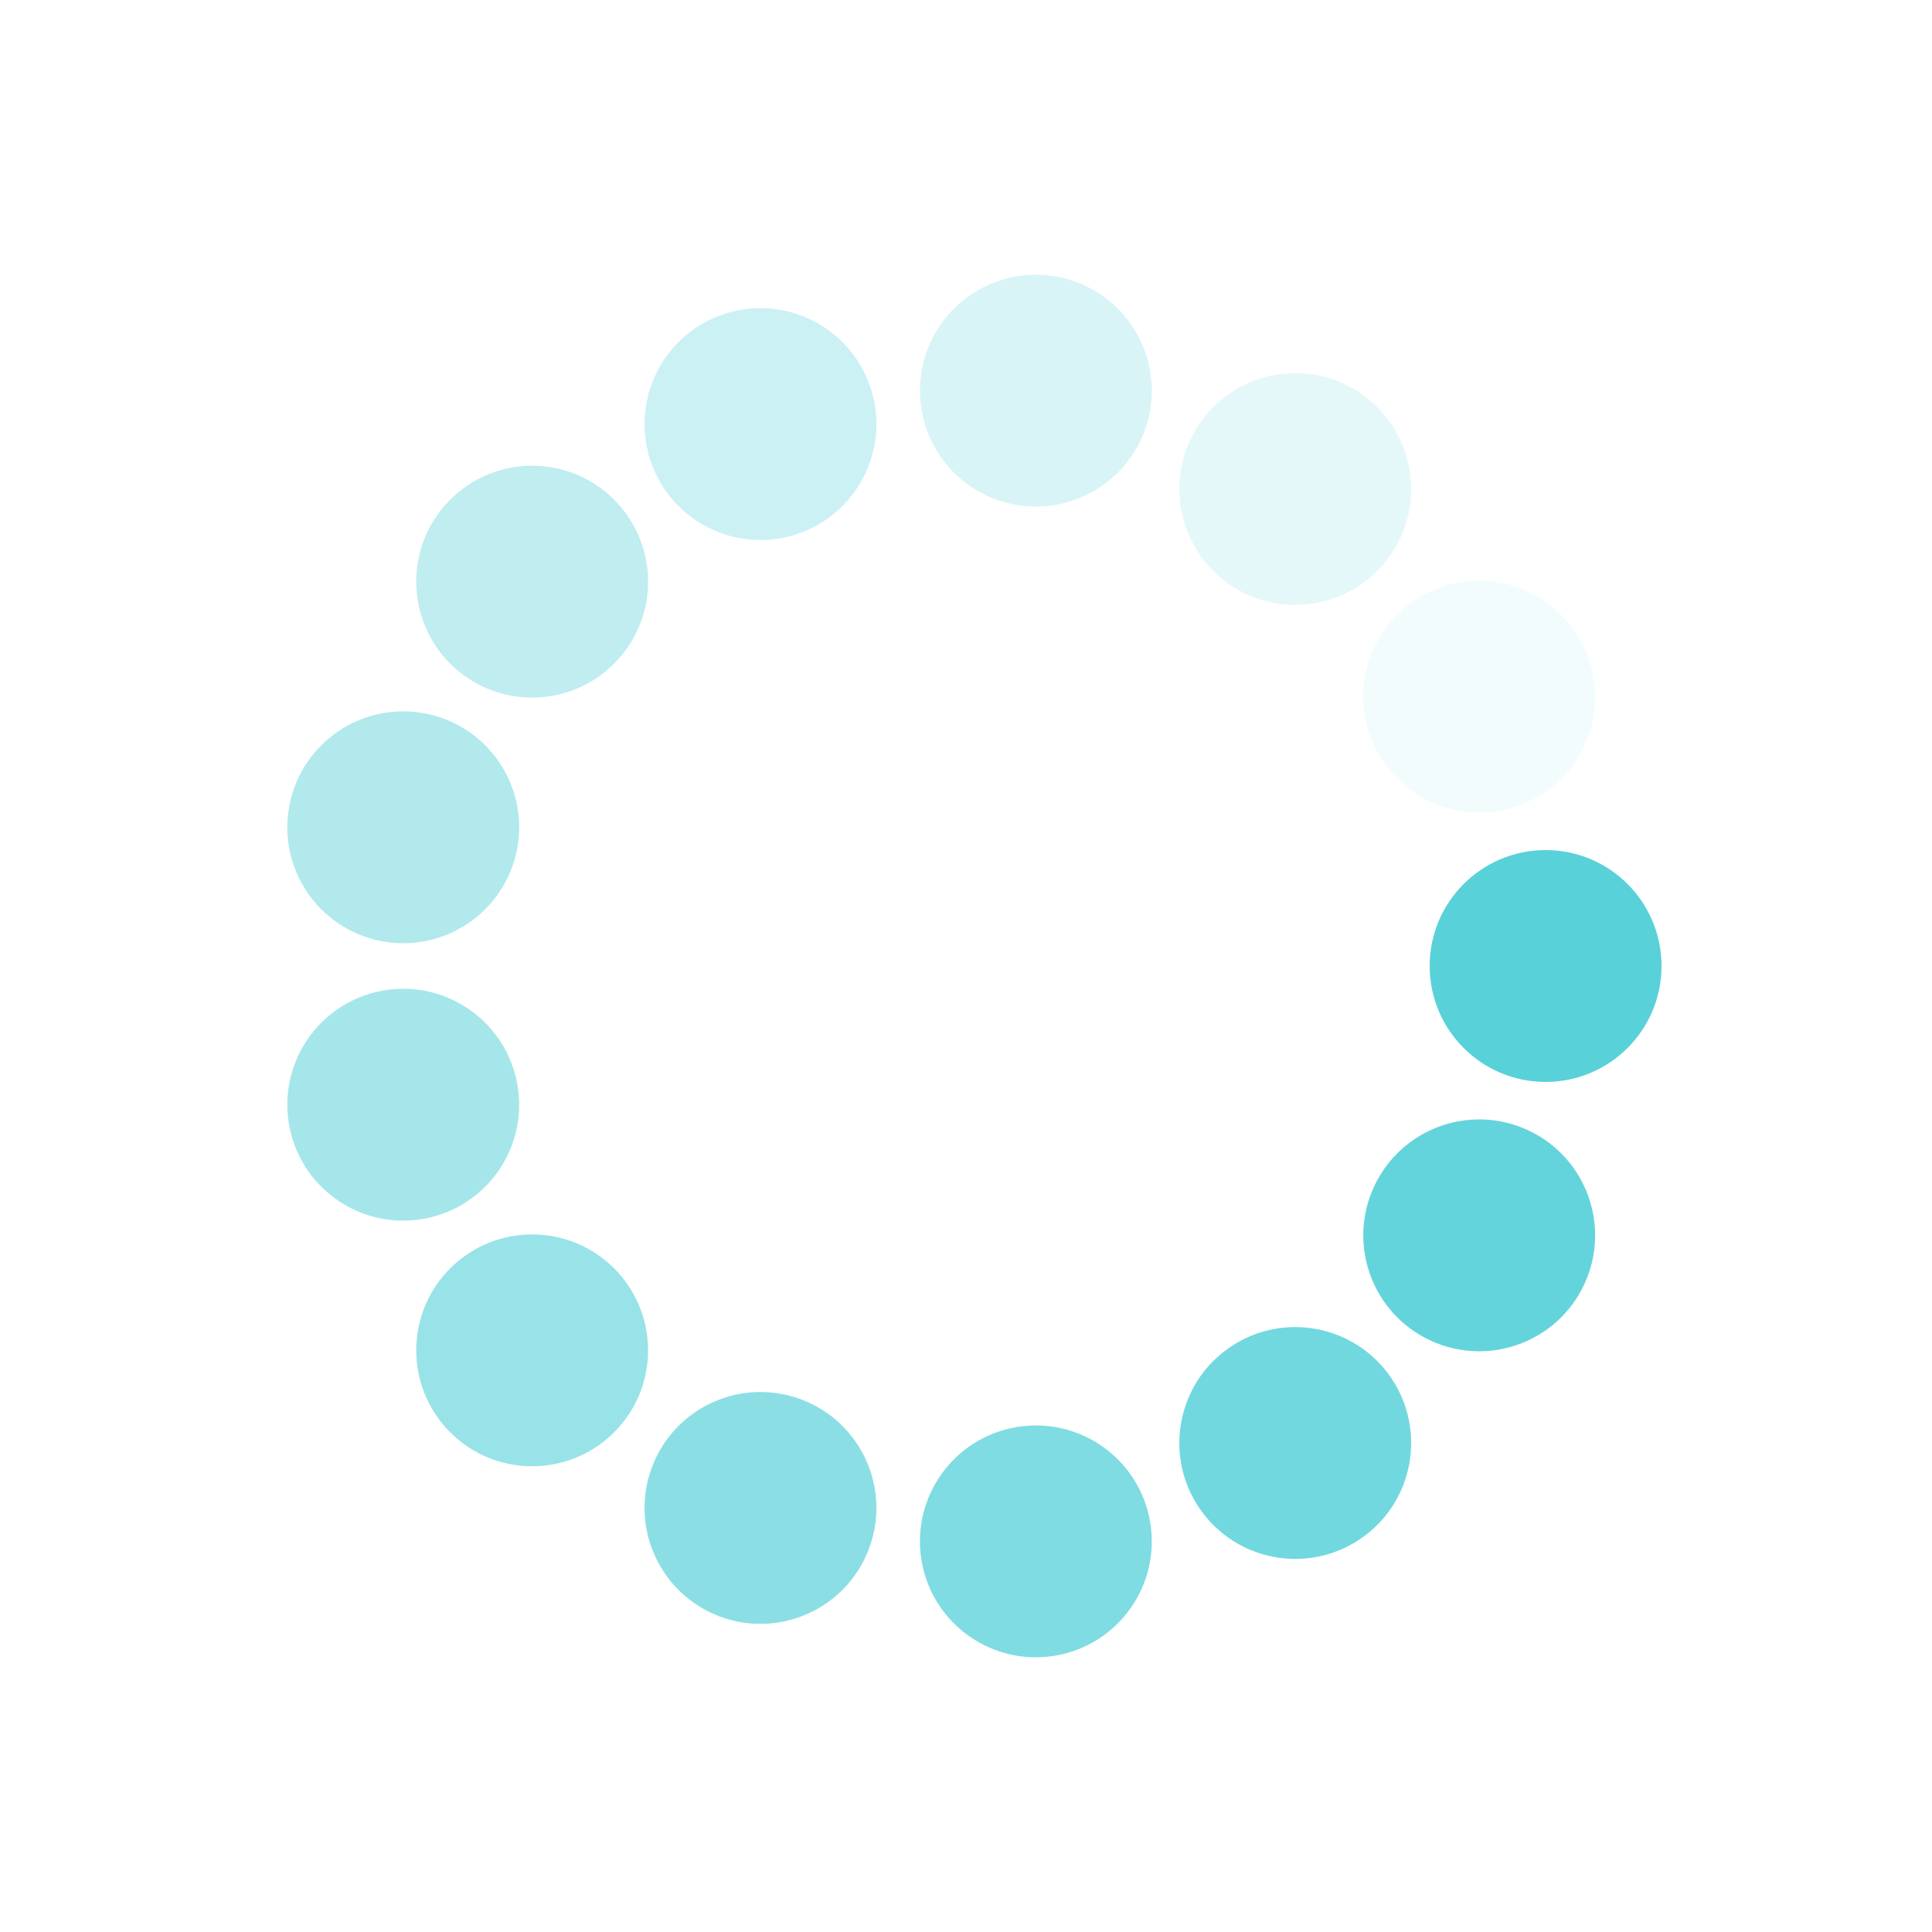
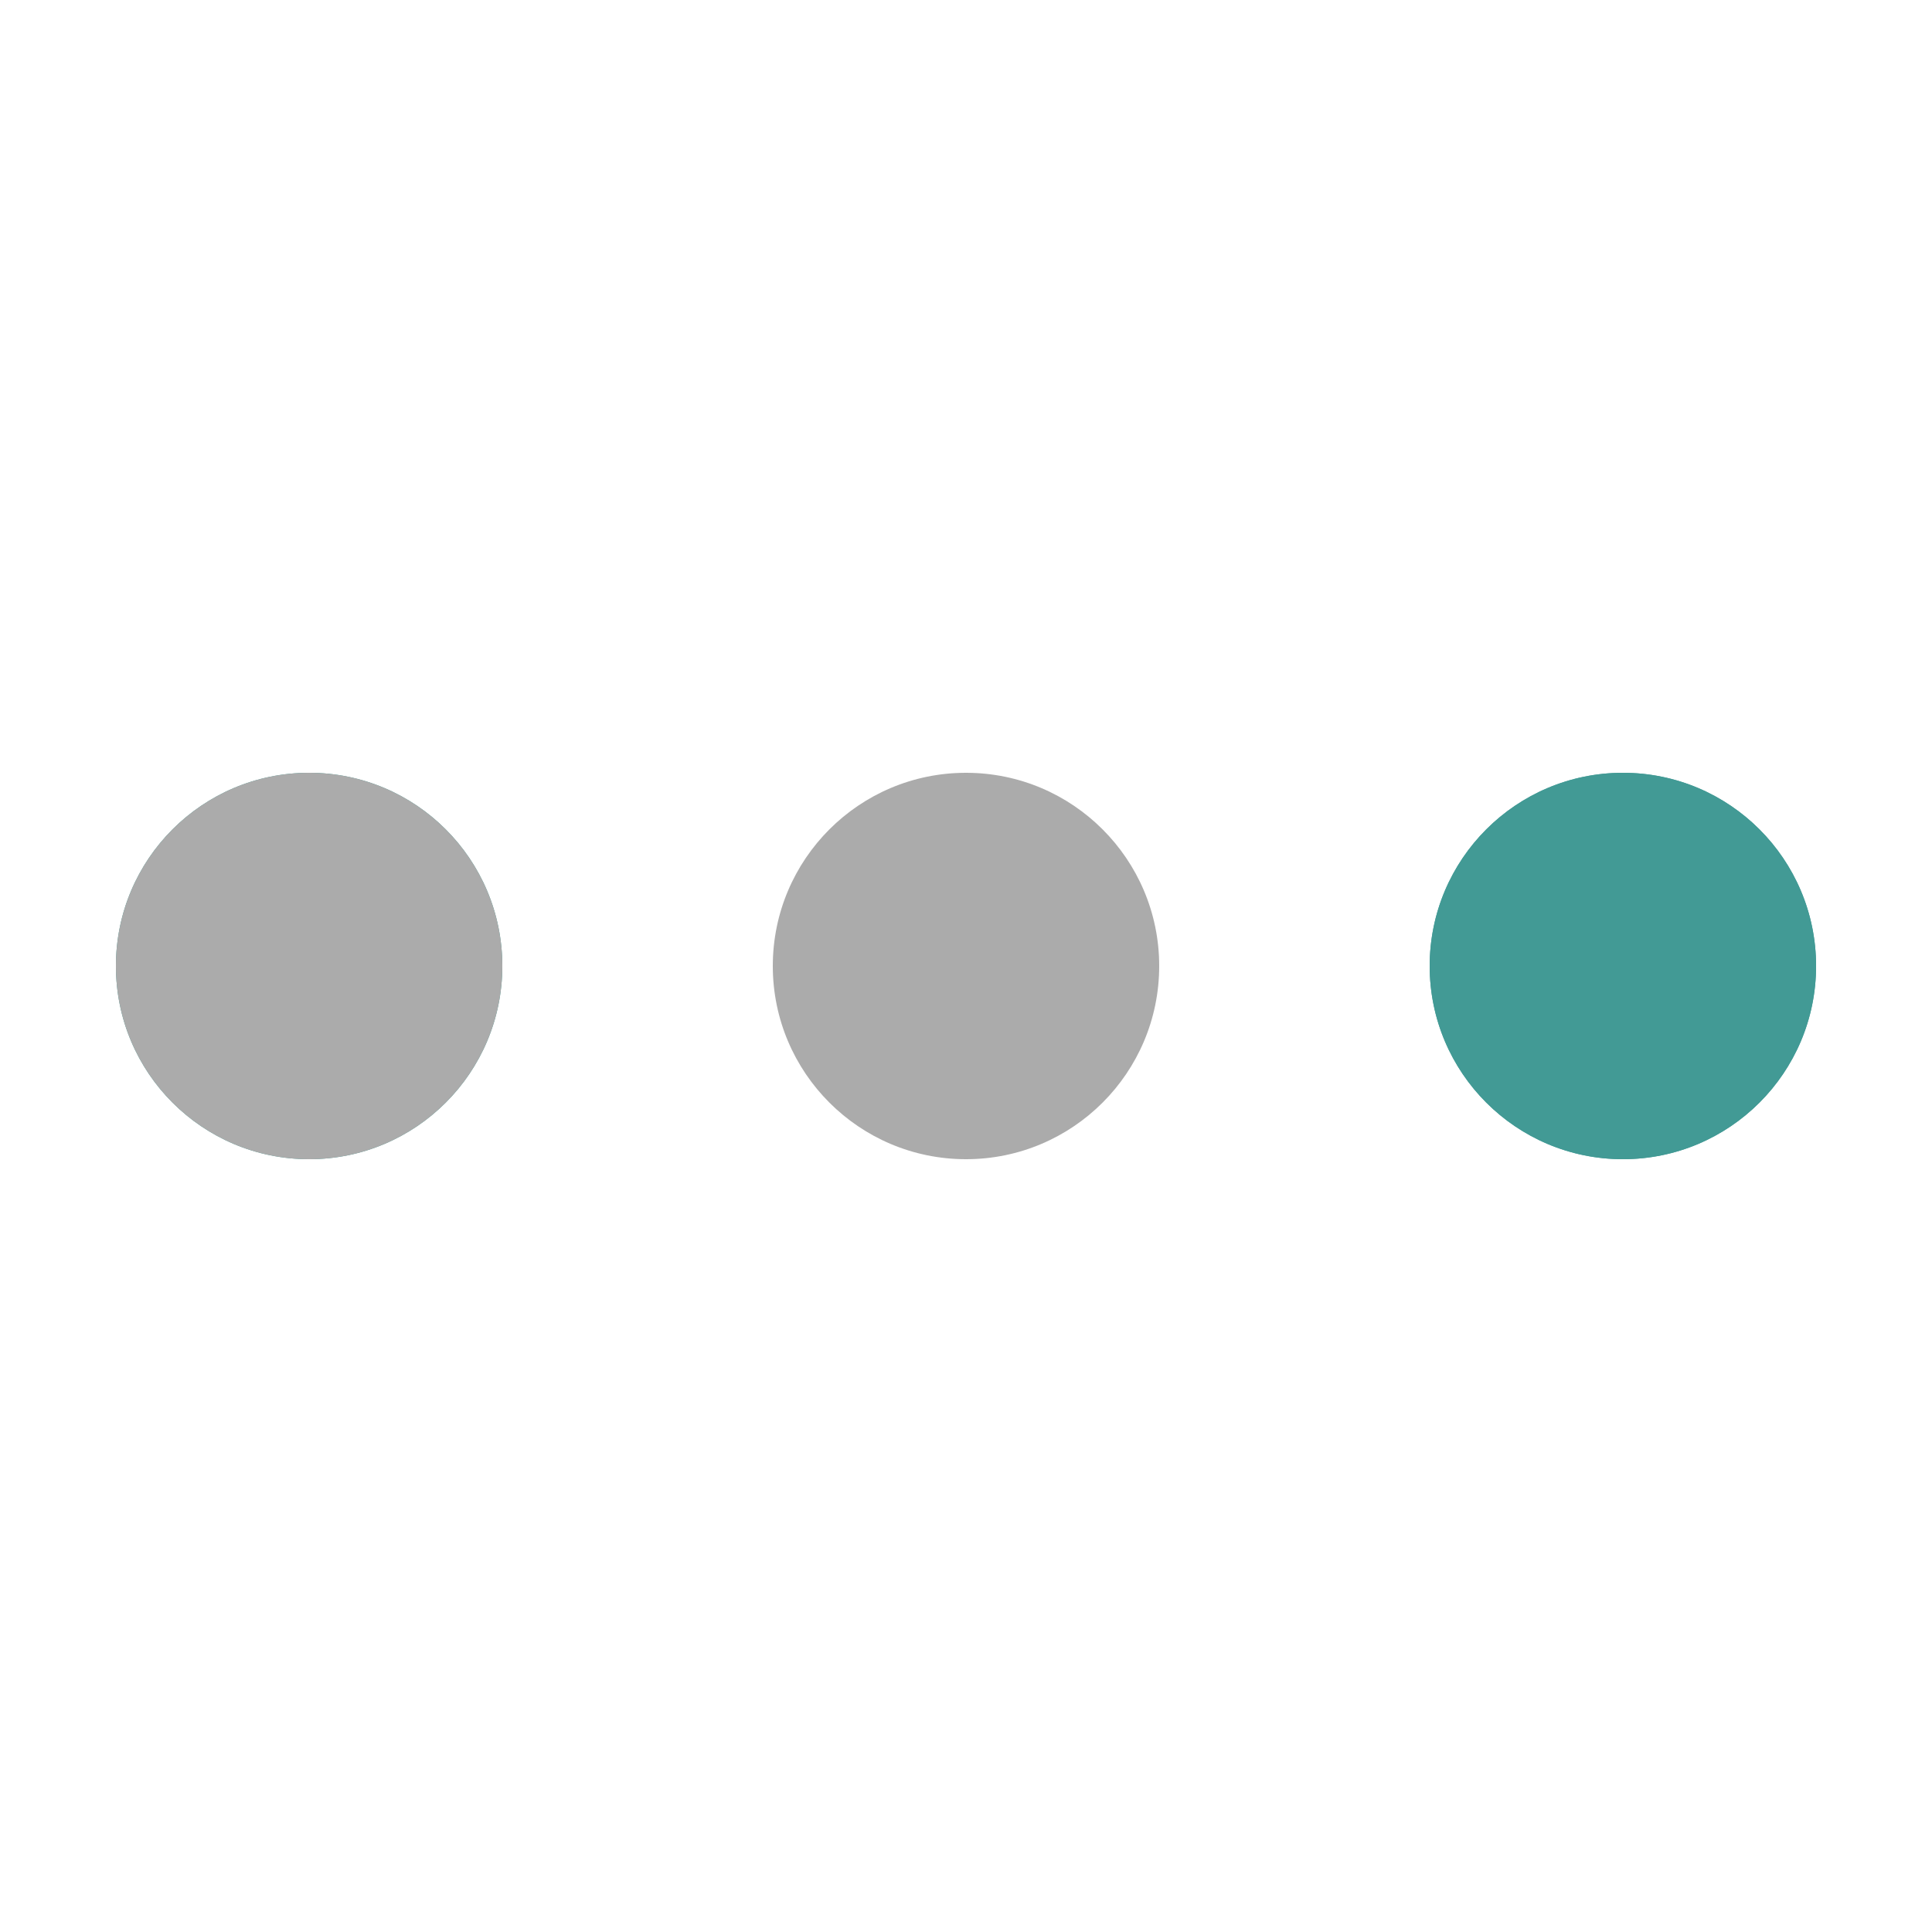
<svg xmlns="http://www.w3.org/2000/svg" style="margin: auto; background: rgba(255, 255, 255, 0); display: block; shape-rendering: auto;" width="200px" height="200px" viewBox="0 0 100 100" preserveAspectRatio="xMidYMid">
-   <g transform="translate(80,50)">
-     <g transform="rotate(0)">
-       <circle cx="0" cy="0" r="6" fill="#58d1d9" fill-opacity="1">
-         <animateTransform attributeName="transform" type="scale" begin="-0.923s" values="1.34 1.34;1 1" keyTimes="0;1" dur="1s" repeatCount="indefinite" />
-         <animate attributeName="fill-opacity" keyTimes="0;1" dur="1s" repeatCount="indefinite" values="1;0" begin="-0.923s" />
-       </circle>
-     </g>
-   </g>
-   <g transform="translate(76.56368,63.9417)">
-     <g transform="rotate(27.69231)">
-       <circle cx="0" cy="0" r="6" fill="#58d1d9" fill-opacity="0.923">
-         <animateTransform attributeName="transform" type="scale" begin="-0.846s" values="1.34 1.34;1 1" keyTimes="0;1" dur="1s" repeatCount="indefinite" />
-         <animate attributeName="fill-opacity" keyTimes="0;1" dur="1s" repeatCount="indefinite" values="1;0" begin="-0.846s" />
-       </circle>
-     </g>
-   </g>
-   <g transform="translate(67.04194,74.68952)">
-     <g transform="rotate(55.38462)">
-       <circle cx="0" cy="0" r="6" fill="#58d1d9" fill-opacity="0.846">
-         <animateTransform attributeName="transform" type="scale" begin="-0.769s" values="1.34 1.34;1 1" keyTimes="0;1" dur="1s" repeatCount="indefinite" />
-         <animate attributeName="fill-opacity" keyTimes="0;1" dur="1s" repeatCount="indefinite" values="1;0" begin="-0.769s" />
-       </circle>
-     </g>
-   </g>
-   <g transform="translate(53.6161,79.78127)">
-     <g transform="rotate(83.07692)">
-       <circle cx="0" cy="0" r="6" fill="#58d1d9" fill-opacity="0.769">
-         <animateTransform attributeName="transform" type="scale" begin="-0.692s" values="1.34 1.34;1 1" keyTimes="0;1" dur="1s" repeatCount="indefinite" />
-         <animate attributeName="fill-opacity" keyTimes="0;1" dur="1s" repeatCount="indefinite" values="1;0" begin="-0.692s" />
-       </circle>
-     </g>
-   </g>
-   <g transform="translate(39.36185,78.05049)">
-     <g transform="rotate(110.7692)">
-       <circle cx="0" cy="0" r="6" fill="#58d1d9" fill-opacity="0.692">
-         <animateTransform attributeName="transform" type="scale" begin="-0.615s" values="1.34 1.34;1 1" keyTimes="0;1" dur="1s" repeatCount="indefinite" />
-         <animate attributeName="fill-opacity" keyTimes="0;1" dur="1s" repeatCount="indefinite" values="1;0" begin="-0.615s" />
-       </circle>
-     </g>
-   </g>
-   <g transform="translate(27.54468,69.89368)">
-     <g transform="rotate(138.4615)">
-       <circle cx="0" cy="0" r="6" fill="#58d1d9" fill-opacity="0.615">
-         <animateTransform attributeName="transform" type="scale" begin="-0.538s" values="1.34 1.34;1 1" keyTimes="0;1" dur="1s" repeatCount="indefinite" />
-         <animate attributeName="fill-opacity" keyTimes="0;1" dur="1s" repeatCount="indefinite" values="1;0" begin="-0.538s" />
-       </circle>
-     </g>
-   </g>
-   <g transform="translate(20.87175,57.17947)">
-     <g transform="rotate(166.1538)">
-       <circle cx="0" cy="0" r="6" fill="#58d1d9" fill-opacity="0.538">
-         <animateTransform attributeName="transform" type="scale" begin="-0.462s" values="1.34 1.34;1 1" keyTimes="0;1" dur="1s" repeatCount="indefinite" />
-         <animate attributeName="fill-opacity" keyTimes="0;1" dur="1s" repeatCount="indefinite" values="1;0" begin="-0.462s" />
-       </circle>
-     </g>
-   </g>
-   <g transform="translate(20.87175,42.82053)">
-     <g transform="rotate(193.8462)">
-       <circle cx="0" cy="0" r="6" fill="#58d1d9" fill-opacity="0.462">
-         <animateTransform attributeName="transform" type="scale" begin="-0.385s" values="1.34 1.34;1 1" keyTimes="0;1" dur="1s" repeatCount="indefinite" />
-         <animate attributeName="fill-opacity" keyTimes="0;1" dur="1s" repeatCount="indefinite" values="1;0" begin="-0.385s" />
-       </circle>
-     </g>
-   </g>
-   <g transform="translate(27.54468,30.10632)">
-     <g transform="rotate(221.5385)">
-       <circle cx="0" cy="0" r="6" fill="#58d1d9" fill-opacity="0.385">
-         <animateTransform attributeName="transform" type="scale" begin="-0.308s" values="1.34 1.34;1 1" keyTimes="0;1" dur="1s" repeatCount="indefinite" />
-         <animate attributeName="fill-opacity" keyTimes="0;1" dur="1s" repeatCount="indefinite" values="1;0" begin="-0.308s" />
-       </circle>
-     </g>
-   </g>
-   <g transform="translate(39.36185,21.94951)">
-     <g transform="rotate(249.2308)">
-       <circle cx="0" cy="0" r="6" fill="#58d1d9" fill-opacity="0.308">
-         <animateTransform attributeName="transform" type="scale" begin="-0.231s" values="1.34 1.34;1 1" keyTimes="0;1" dur="1s" repeatCount="indefinite" />
-         <animate attributeName="fill-opacity" keyTimes="0;1" dur="1s" repeatCount="indefinite" values="1;0" begin="-0.231s" />
-       </circle>
-     </g>
-   </g>
-   <g transform="translate(53.6161,20.21873)">
-     <g transform="rotate(276.9231)">
-       <circle cx="0" cy="0" r="6" fill="#58d1d9" fill-opacity="0.231">
-         <animateTransform attributeName="transform" type="scale" begin="-0.154s" values="1.34 1.34;1 1" keyTimes="0;1" dur="1s" repeatCount="indefinite" />
-         <animate attributeName="fill-opacity" keyTimes="0;1" dur="1s" repeatCount="indefinite" values="1;0" begin="-0.154s" />
-       </circle>
-     </g>
-   </g>
-   <g transform="translate(67.04194,25.31048)">
-     <g transform="rotate(304.6154)">
-       <circle cx="0" cy="0" r="6" fill="#58d1d9" fill-opacity="0.154">
-         <animateTransform attributeName="transform" type="scale" begin="-0.077s" values="1.34 1.34;1 1" keyTimes="0;1" dur="1s" repeatCount="indefinite" />
-         <animate attributeName="fill-opacity" keyTimes="0;1" dur="1s" repeatCount="indefinite" values="1;0" begin="-0.077s" />
-       </circle>
-     </g>
-   </g>
-   <g transform="translate(76.56368,36.0583)">
-     <g transform="rotate(332.3077)">
-       <circle cx="0" cy="0" r="6" fill="#58d1d9" fill-opacity="0.077">
-         <animateTransform attributeName="transform" type="scale" begin="0s" values="1.34 1.34;1 1" keyTimes="0;1" dur="1s" repeatCount="indefinite" />
-         <animate attributeName="fill-opacity" keyTimes="0;1" dur="1s" repeatCount="indefinite" values="1;0" begin="0s" />
-       </circle>
-     </g>
-   </g>
+   <circle cx="84" cy="50" r="10" fill="#429a95">
+     <animate attributeName="r" repeatCount="indefinite" dur="0.205s" calcMode="spline" keyTimes="0;1" values="9;0" keySplines="0 0.5 0.5 1" begin="0s" />
+     <animate attributeName="fill" repeatCount="indefinite" dur="0.82s" calcMode="discrete" keyTimes="0;0.25;0.5;0.75;1" values="#429a95;#ababab;#429a95;#ababab;#429a95" begin="0s" />
+   </circle>
+   <circle cx="16" cy="50" r="10" fill="#429a95">
+     <animate attributeName="r" repeatCount="indefinite" dur="0.82s" calcMode="spline" keyTimes="0;0.25;0.5;0.75;1" values="0;0;9;9;9" keySplines="0 0.5 0.5 1;0 0.5 0.5 1;0 0.5 0.5 1;0 0.5 0.5 1" begin="0s" />
+     <animate attributeName="cx" repeatCount="indefinite" dur="0.82s" calcMode="spline" keyTimes="0;0.25;0.5;0.75;1" values="16;16;16;50;84" keySplines="0 0.5 0.5 1;0 0.5 0.5 1;0 0.5 0.5 1;0 0.5 0.5 1" begin="0s" />
+   </circle>
+   <circle cx="50" cy="50" r="10" fill="#ababab">
+     <animate attributeName="r" repeatCount="indefinite" dur="0.82s" calcMode="spline" keyTimes="0;0.25;0.5;0.75;1" values="0;0;9;9;9" keySplines="0 0.5 0.5 1;0 0.5 0.5 1;0 0.5 0.5 1;0 0.5 0.5 1" begin="-0.205s" />
+     <animate attributeName="cx" repeatCount="indefinite" dur="0.82s" calcMode="spline" keyTimes="0;0.25;0.5;0.75;1" values="16;16;16;50;84" keySplines="0 0.5 0.5 1;0 0.5 0.5 1;0 0.5 0.5 1;0 0.5 0.5 1" begin="-0.205s" />
+   </circle>
+   <circle cx="84" cy="50" r="10" fill="#429a95">
+     <animate attributeName="r" repeatCount="indefinite" dur="0.82s" calcMode="spline" keyTimes="0;0.25;0.5;0.75;1" values="0;0;9;9;9" keySplines="0 0.5 0.5 1;0 0.5 0.5 1;0 0.5 0.5 1;0 0.5 0.5 1" begin="-0.41s" />
+     <animate attributeName="cx" repeatCount="indefinite" dur="0.82s" calcMode="spline" keyTimes="0;0.25;0.5;0.75;1" values="16;16;16;50;84" keySplines="0 0.5 0.5 1;0 0.5 0.5 1;0 0.5 0.5 1;0 0.5 0.5 1" begin="-0.41s" />
+   </circle>
+   <circle cx="16" cy="50" r="10" fill="#ababab">
+     <animate attributeName="r" repeatCount="indefinite" dur="0.82s" calcMode="spline" keyTimes="0;0.25;0.5;0.75;1" values="0;0;9;9;9" keySplines="0 0.5 0.5 1;0 0.5 0.5 1;0 0.5 0.5 1;0 0.5 0.5 1" begin="-0.615s" />
+     <animate attributeName="cx" repeatCount="indefinite" dur="0.82s" calcMode="spline" keyTimes="0;0.25;0.5;0.75;1" values="16;16;16;50;84" keySplines="0 0.5 0.5 1;0 0.5 0.5 1;0 0.5 0.5 1;0 0.5 0.5 1" begin="-0.615s" />
+   </circle>
</svg>
